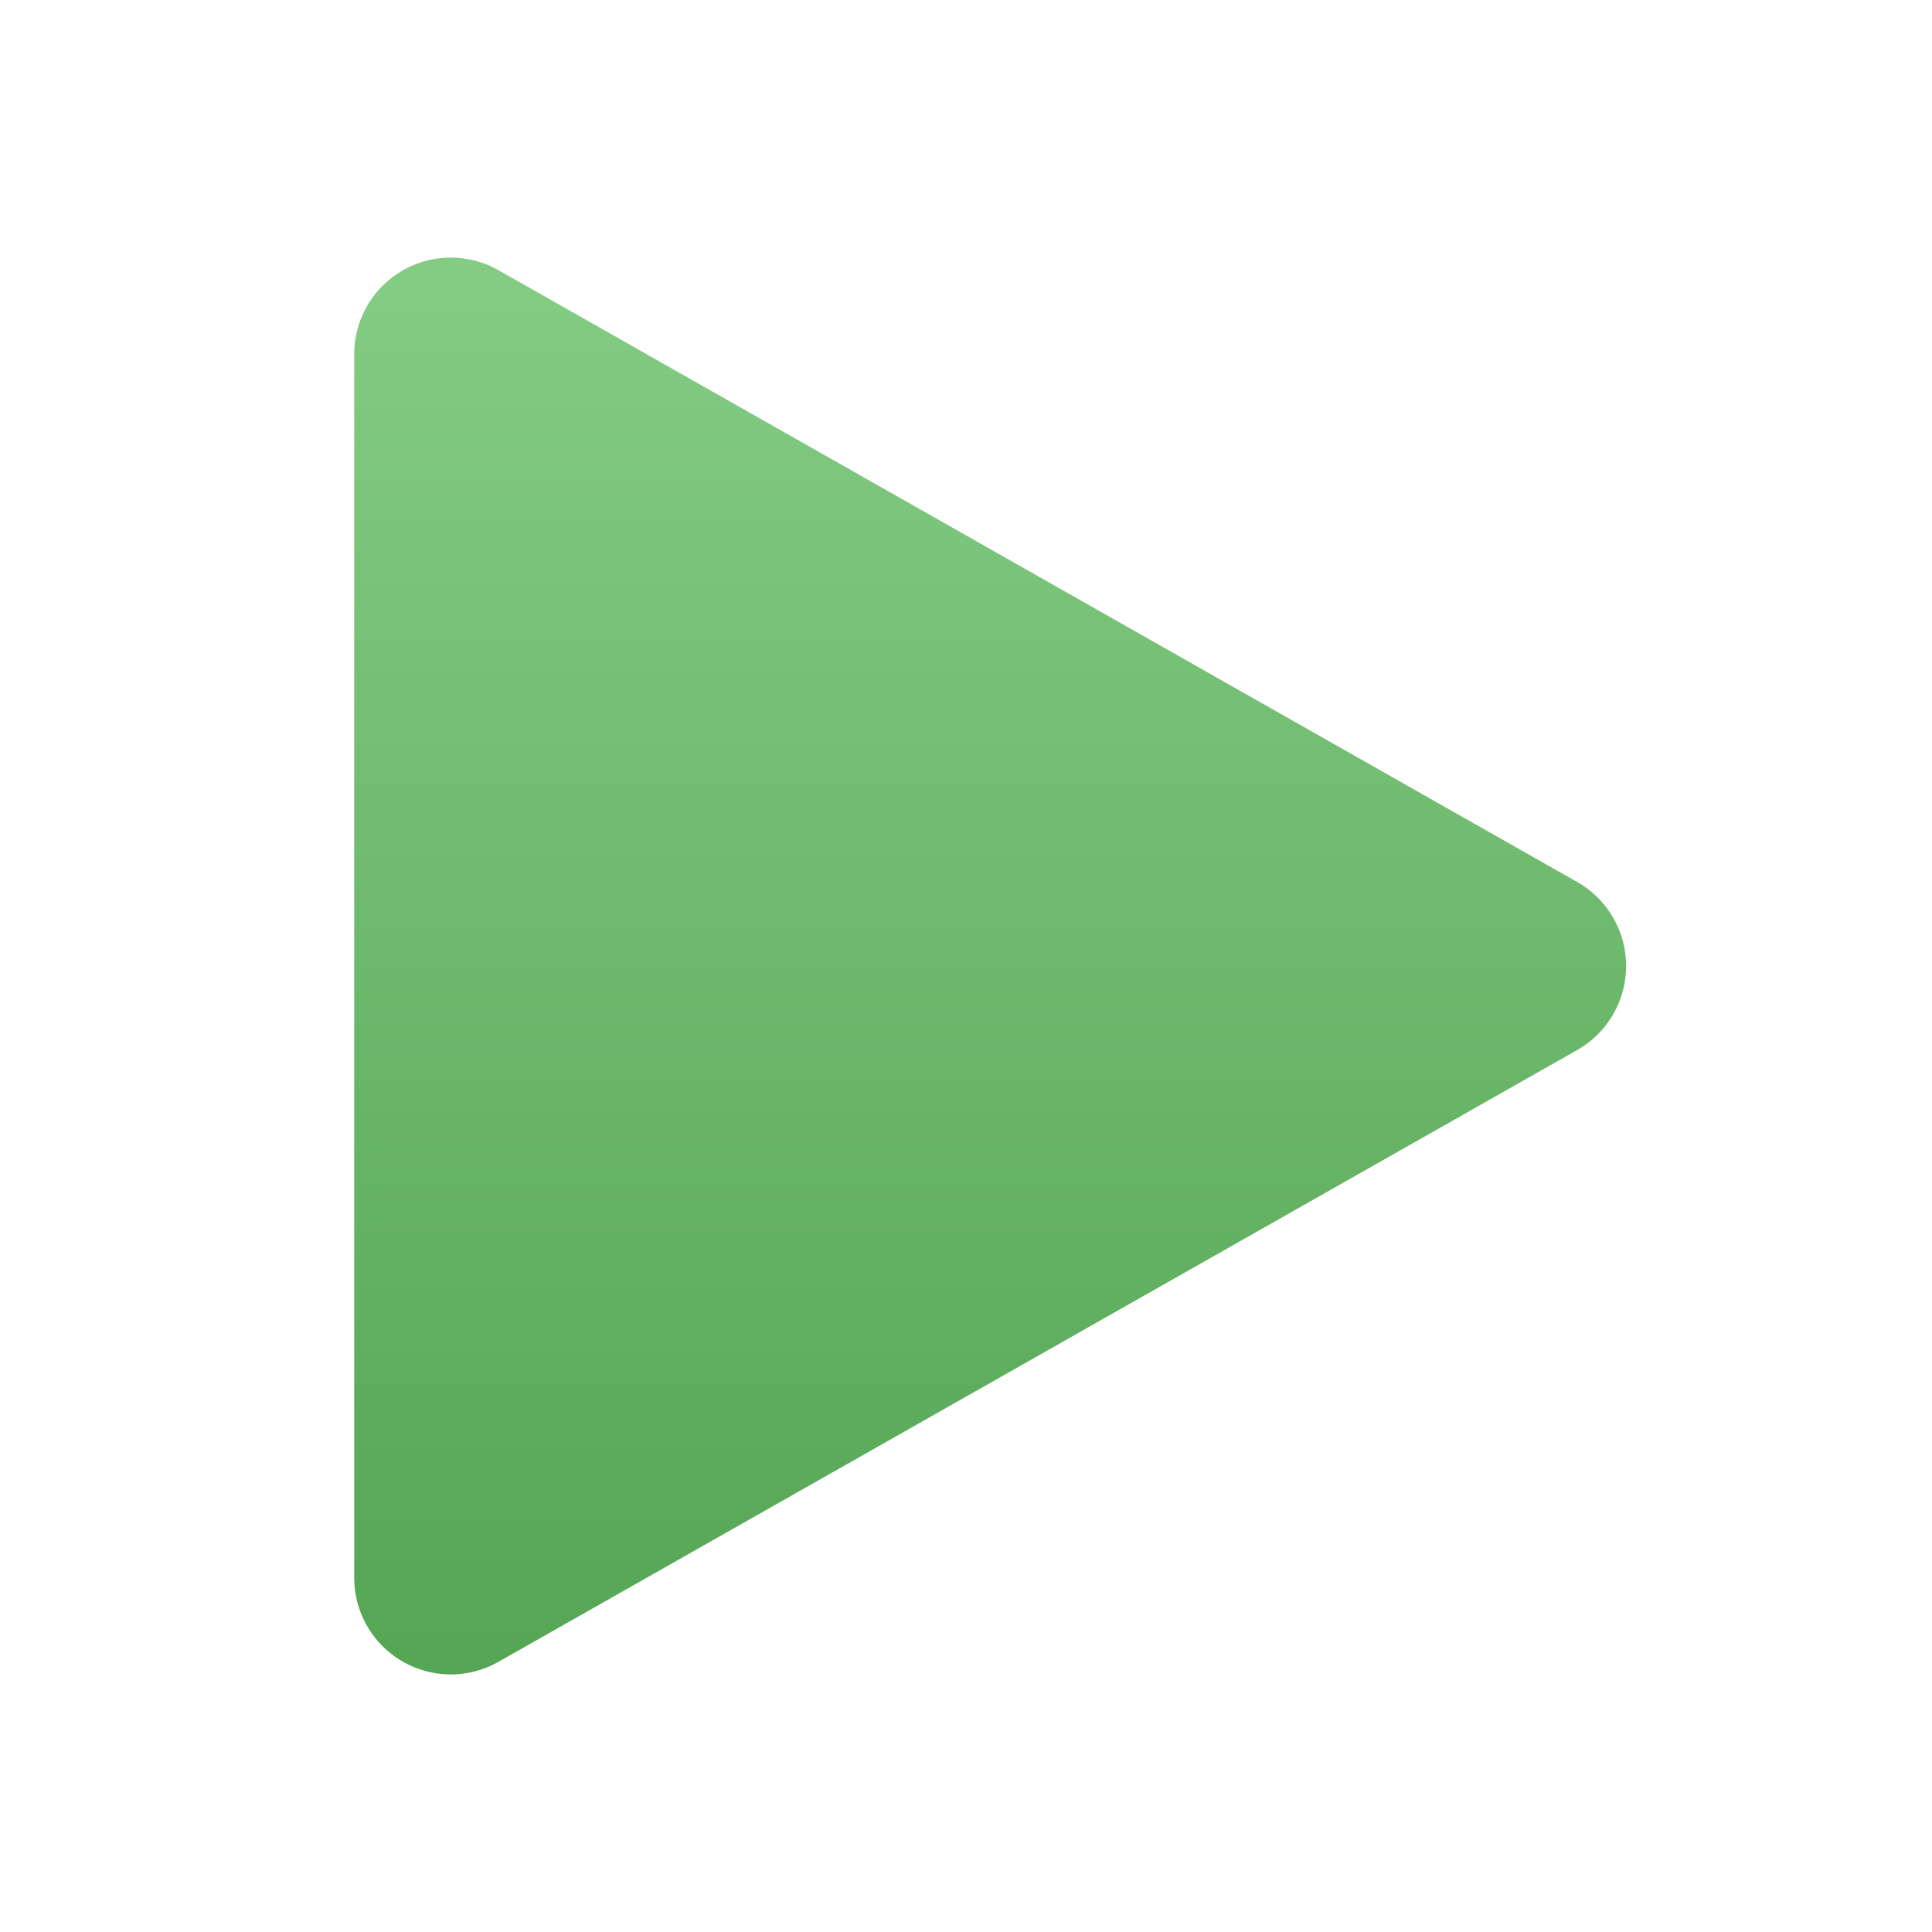
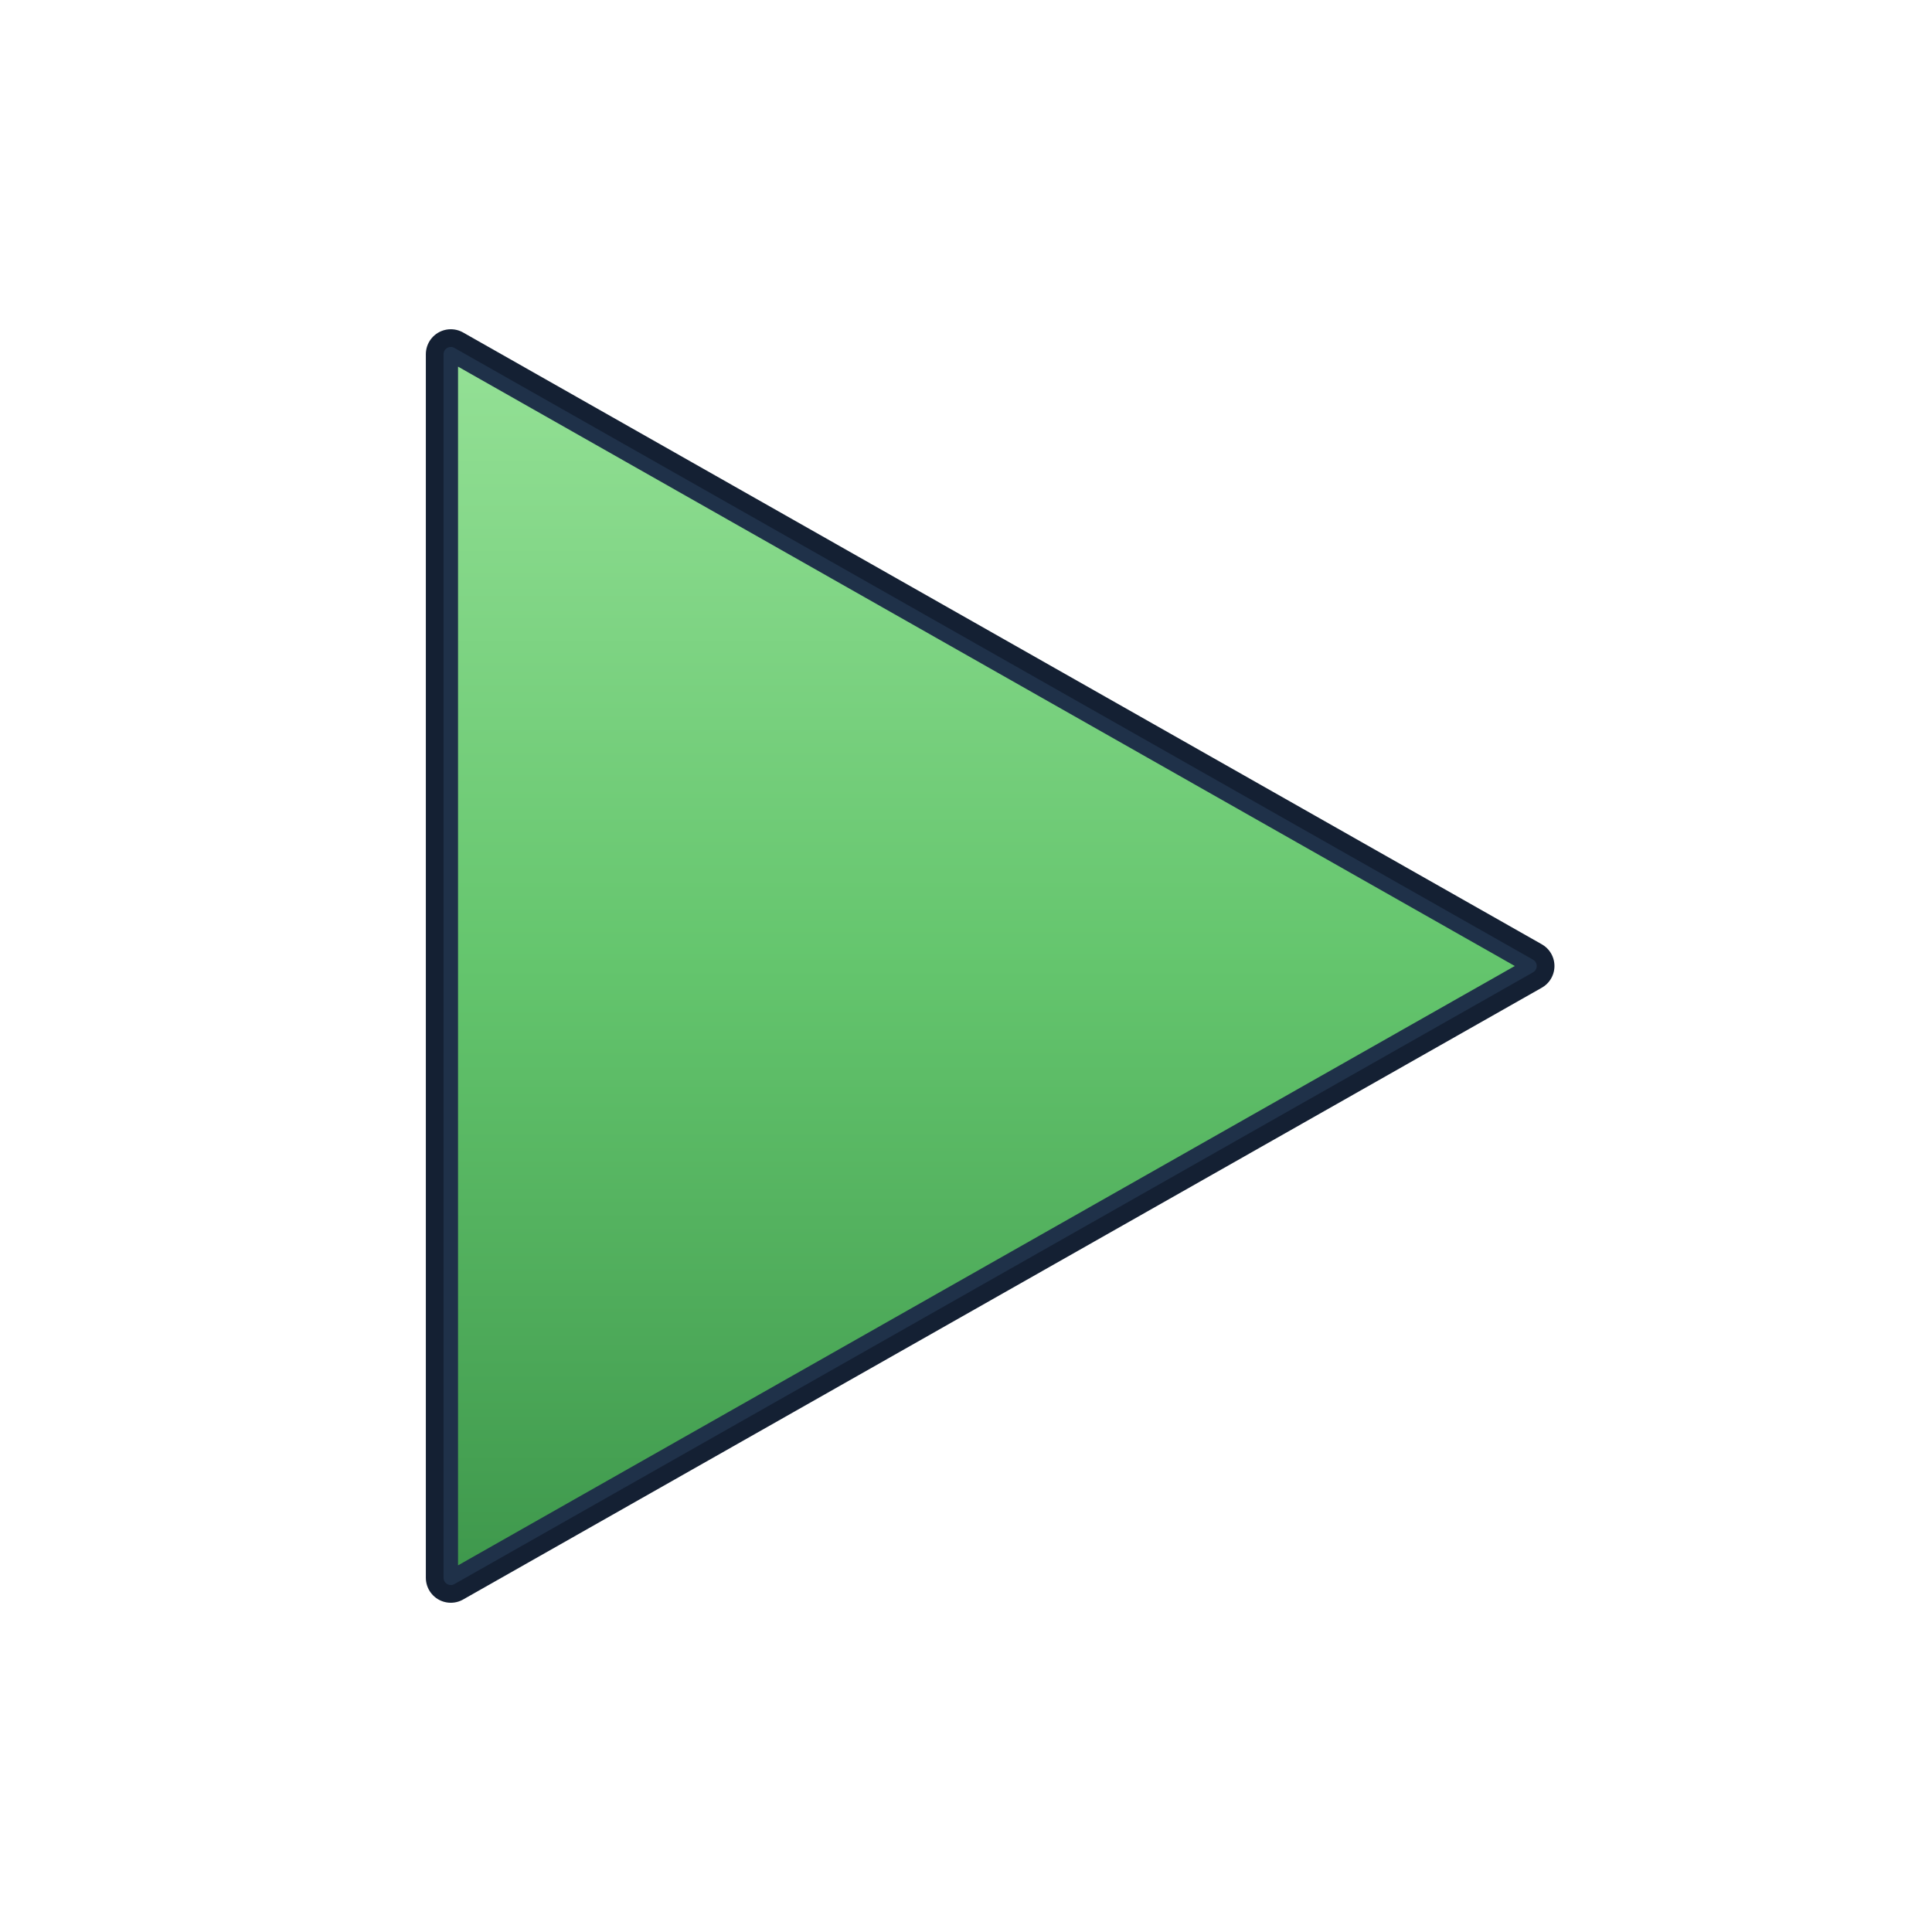
<svg xmlns="http://www.w3.org/2000/svg" viewBox="0 0 24 24" width="24" height="24">
  <defs>
-     <linearGradient id="g" x1="12" y1="3" x2="12" y2="21" gradientUnits="userSpaceOnUse">
-       <stop offset="0" stop-color="#85cc85" />
-       <stop offset="1" stop-color="#54a554" />
+     <linearGradient id="g" x1="12" y1="2.8" x2="12" y2="21.2" gradientUnits="userSpaceOnUse">
+       <stop offset="0" stop-color="#9ee69e" />
+       <stop offset="0.5" stop-color="#64c56d" />
+       <stop offset="1" stop-color="#368e45" />
    </linearGradient>
  </defs>
-   <path d="M5.6 4.4 L 19 12 L 5.6 19.6 Z" fill="url(#g)" stroke="url(#g)" stroke-width="2.4" stroke-linejoin="round" stroke-linecap="round" />
+   <path d="M5.6 4.4 L 19 12 L 5.6 19.6 Z" fill="none" stroke="#142033" stroke-width="0.62" stroke-linejoin="round" stroke-linecap="round" />
+   <path d="M5.6 4.4 L 19 12 L 5.6 19.6 Z" fill="url(#g)" stroke="#1f3149" stroke-width="0.18" stroke-linejoin="round" stroke-linecap="round" />
</svg>
